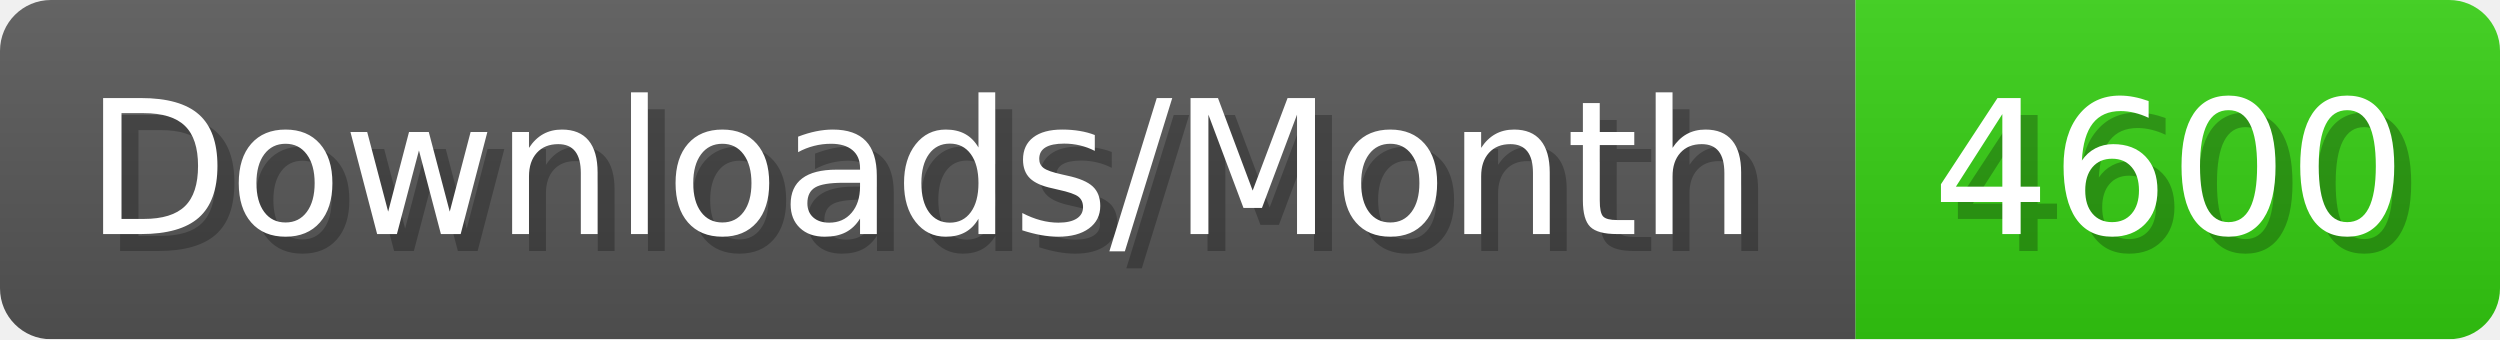
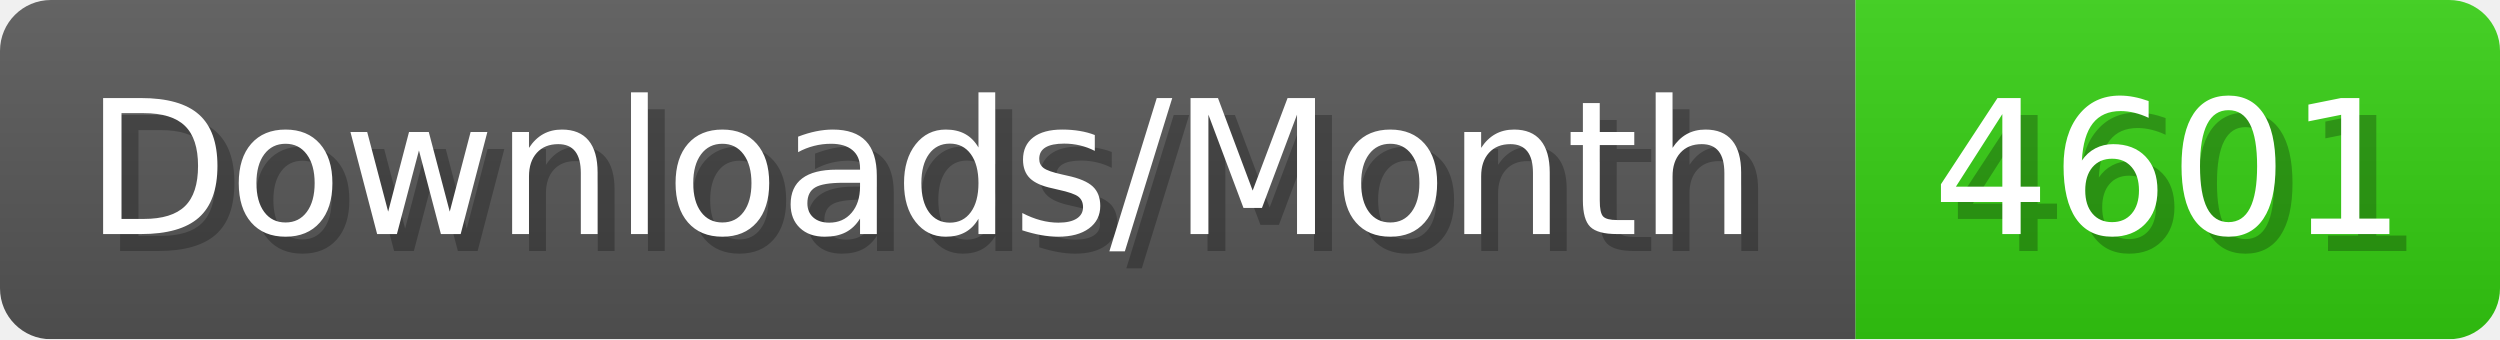
- <svg xmlns="http://www.w3.org/2000/svg" width="147.4" height="20" viewBox="0 0 1474 200" role="img" aria-label="Downloads/Month: 4600">
+ <svg xmlns="http://www.w3.org/2000/svg" width="147.4" height="20" viewBox="0 0 1474 200" role="img" aria-label="Downloads/Month: 4601">
  <linearGradient id="YlXUI" x2="0" y2="100%">
    <stop offset="0" stop-opacity=".1" stop-color="#EEE" />
    <stop offset="1" stop-opacity=".1" />
  </linearGradient>
  <mask id="JHhop">
    <rect width="1474" height="200" rx="30" fill="#FFF" />
  </mask>
  <g mask="url(#JHhop)">
    <rect width="1094" height="200" fill="#555" />
    <rect width="380" height="200" fill="#3C1" x="1094" />
    <rect width="1474" height="200" fill="url(#YlXUI)" />
  </g>
  <g aria-hidden="true" fill="#fff" text-anchor="start" font-family="Verdana,DejaVu Sans,sans-serif" font-size="110">
    <text x="60" y="148" textLength="994" fill="#000" opacity="0.25">Downloads/Month</text>
    <text x="50" y="138" textLength="994">Downloads/Month</text>
-     <text x="1149" y="148" textLength="280" fill="#000" opacity="0.25">4600</text>
-     <text x="1139" y="138" textLength="280">4600</text>
+     <text x="1149" y="148" textLength="280" fill="#000" opacity="0.25">4601</text>
+     <text x="1139" y="138" textLength="280">4601</text>
  </g>
</svg>
